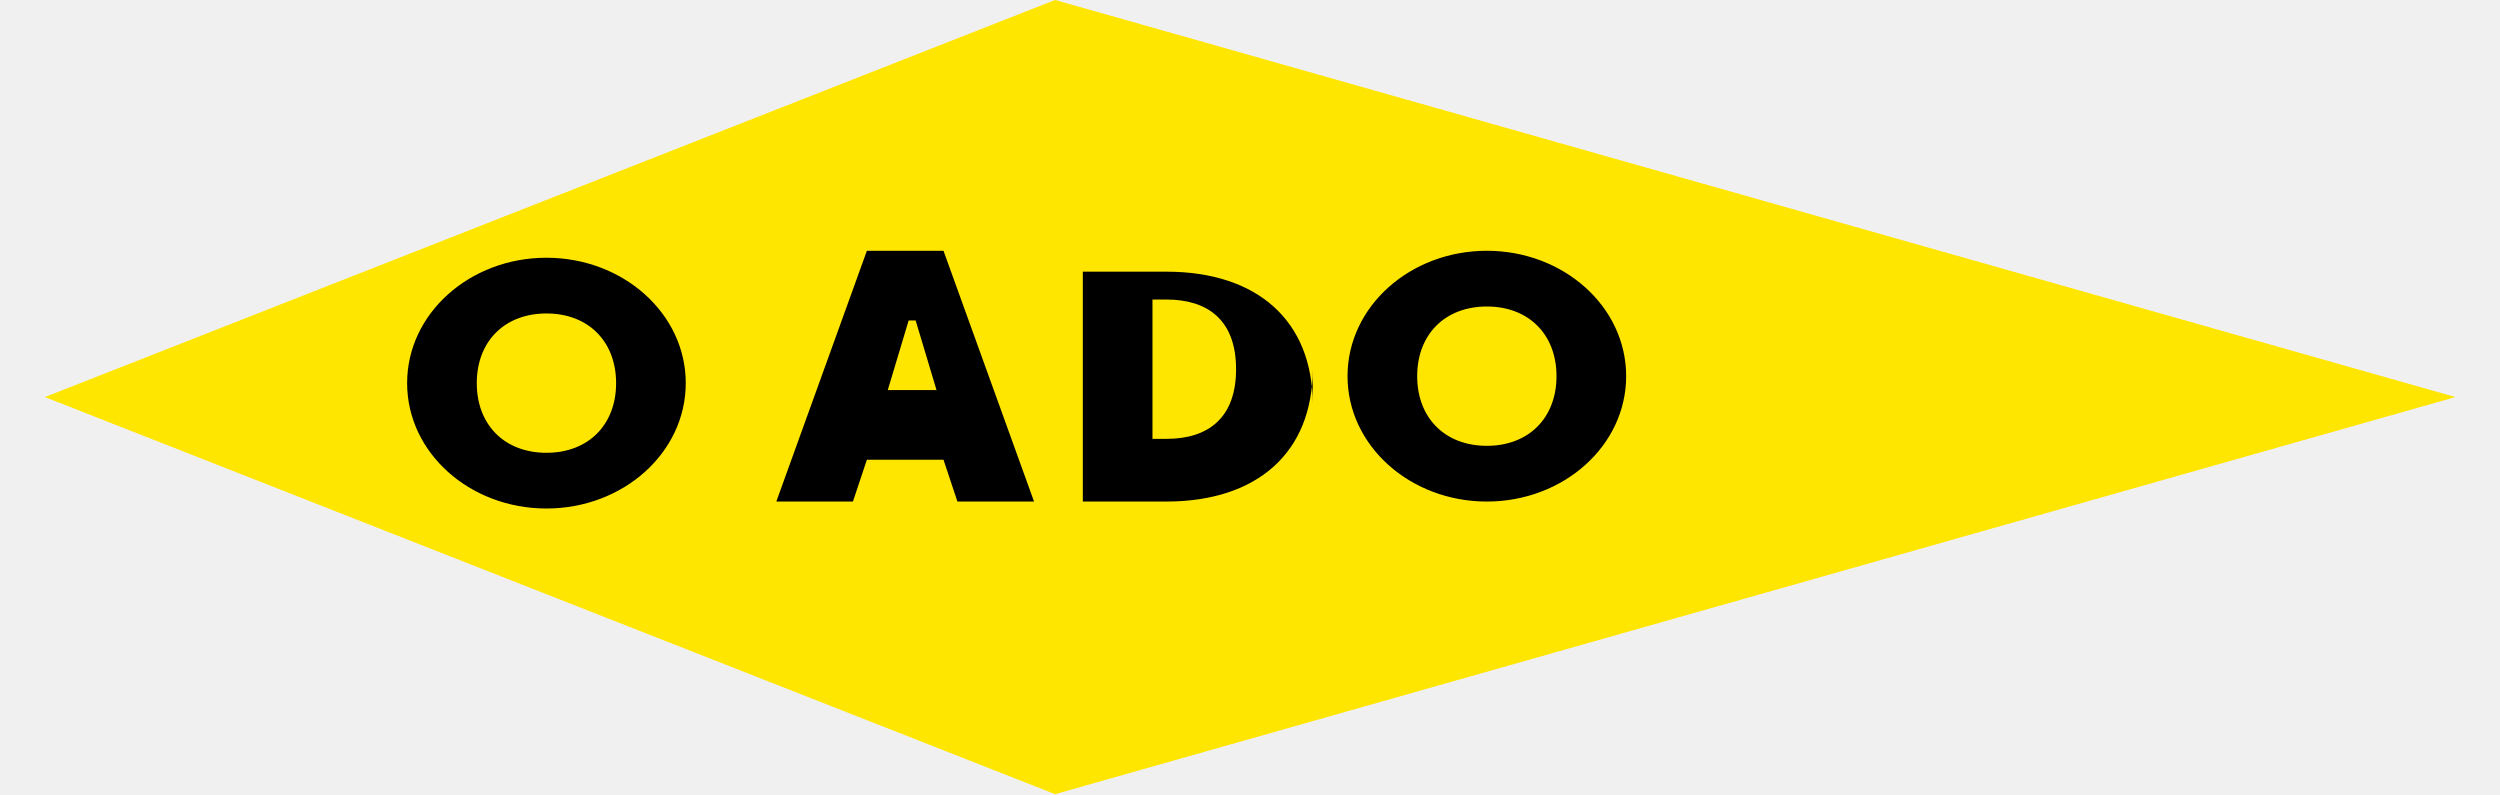
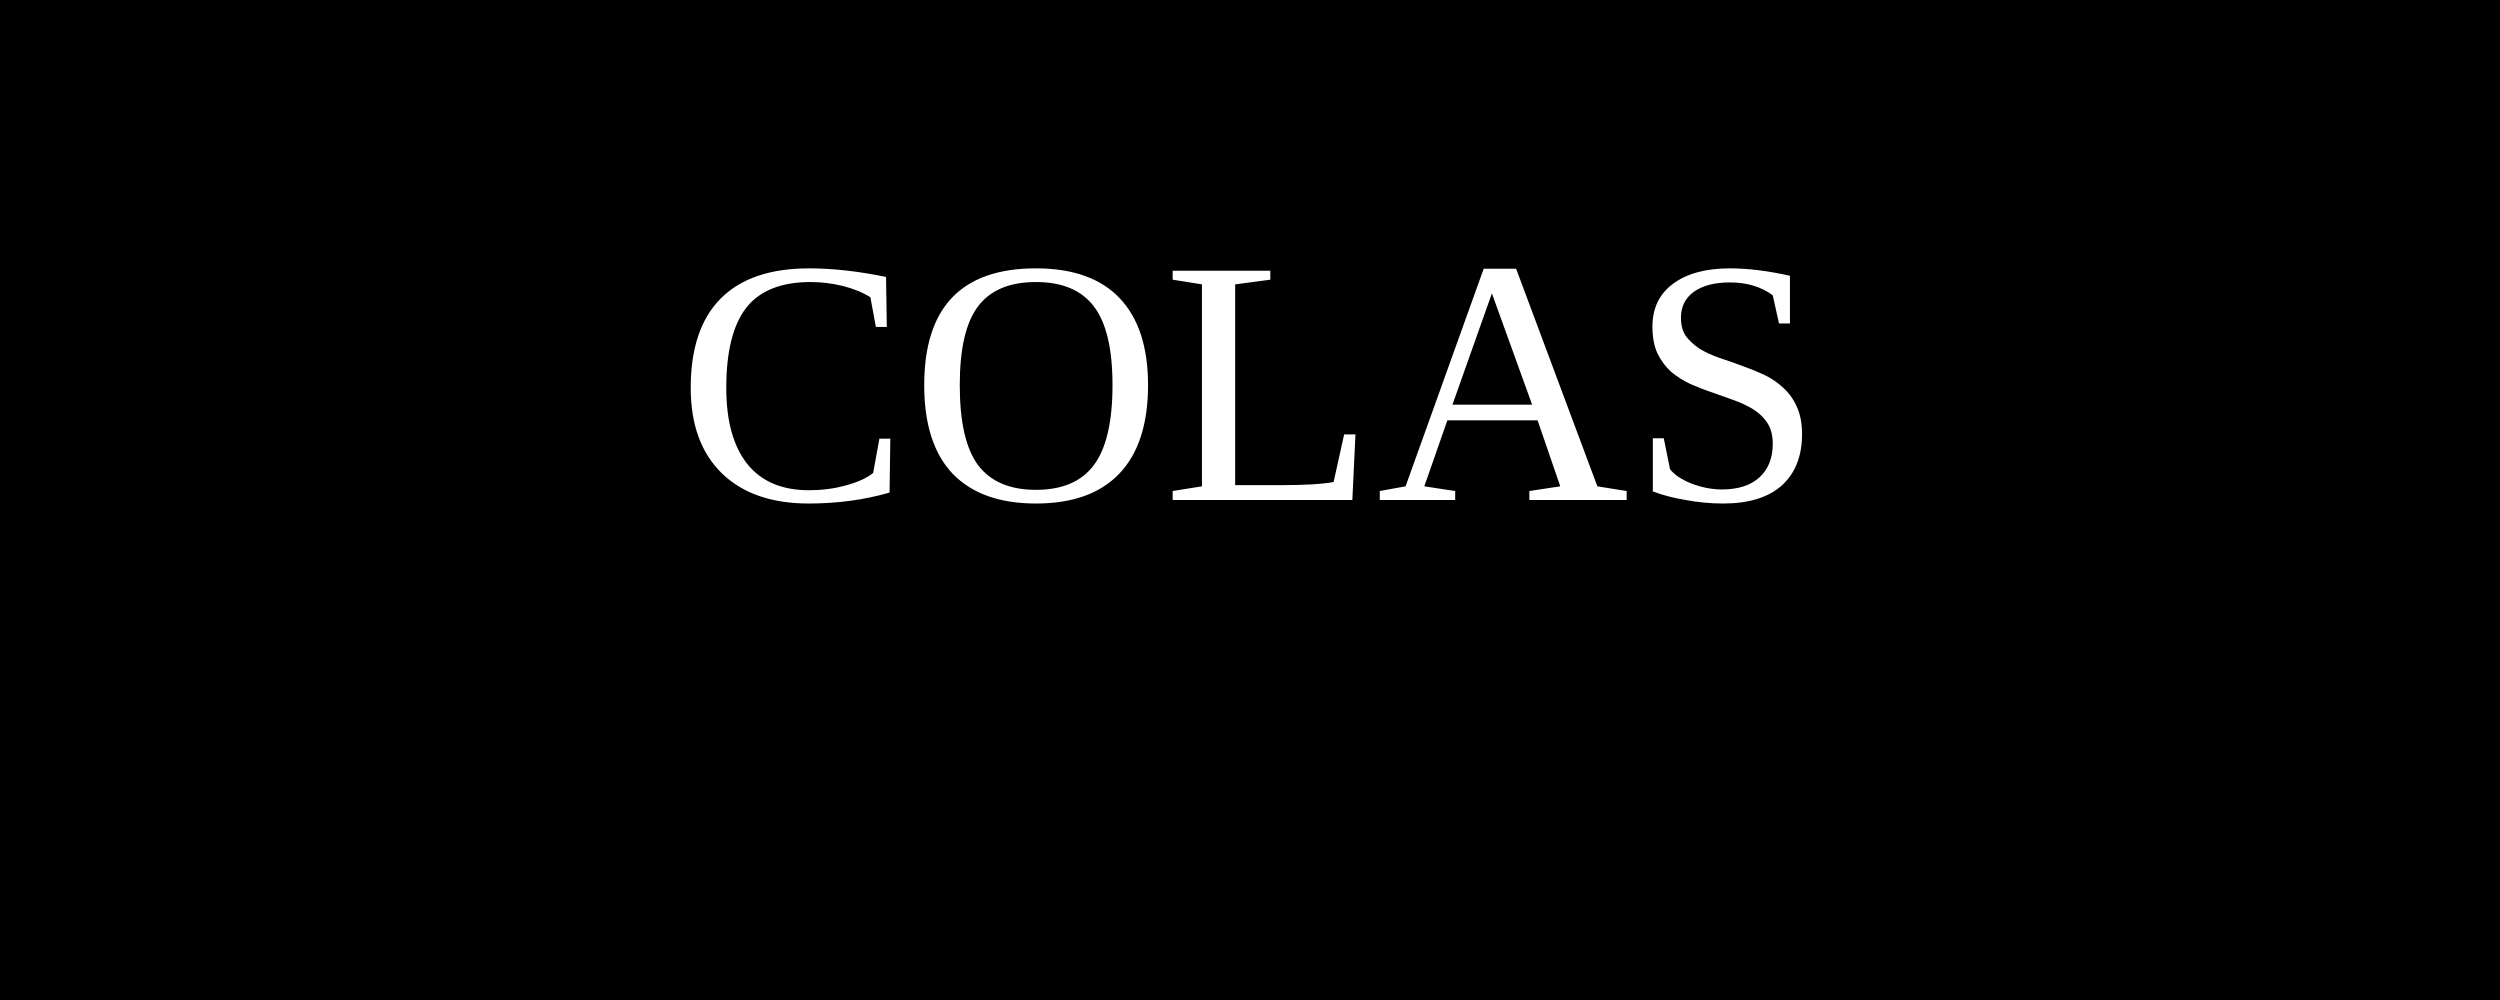
- <svg xmlns="http://www.w3.org/2000/svg" width="170" height="54" viewBox="0 0 346 114">
-   <path fill="#FFE600" d="M0 57l145-57 201 57-201 57z" />
-   <path fill="#FFE600" d="M128 13l17-13 201 57-201 57-17-13 171-44z" opacity=".55" />
-   <path fill="#000" d="M72 73c-11 0-20-8-20-18 0-10 9-18 20-18s20 8 20 18c0 10-9 18-20 18zm0-28c-6 0-10 4-10 10s4 10 10 10 10-4 10-10-4-10-10-10zm44 27h-11l13-36h11l13 36h-11l-2-6h-11l-2 6zm5-16h7l-3-10h-1l-3 10zm61-3c0 12-8 19-21 19h-12V39h12c13 0 21 7 21 19zm-11 0c0-7-4-10-10-10h-2v20h2c6 0 10-3 10-10zm36 19c-11 0-20-8-20-18 0-10 9-18 20-18s20 8 20 18c0 10-9 18-20 18zm0-28c-6 0-10 4-10 10s4 10 10 10 10-4 10-10-4-10-10-10z" />
+ <svg xmlns="http://www.w3.org/2000/svg" width="100" height="40">
+   <rect width="100" height="40" fill="black" />
+   <text x="50%" y="50%" fill="white" alignment-baseline="middle" text-anchor="middle" font-size="14">COLAS</text>
</svg>
